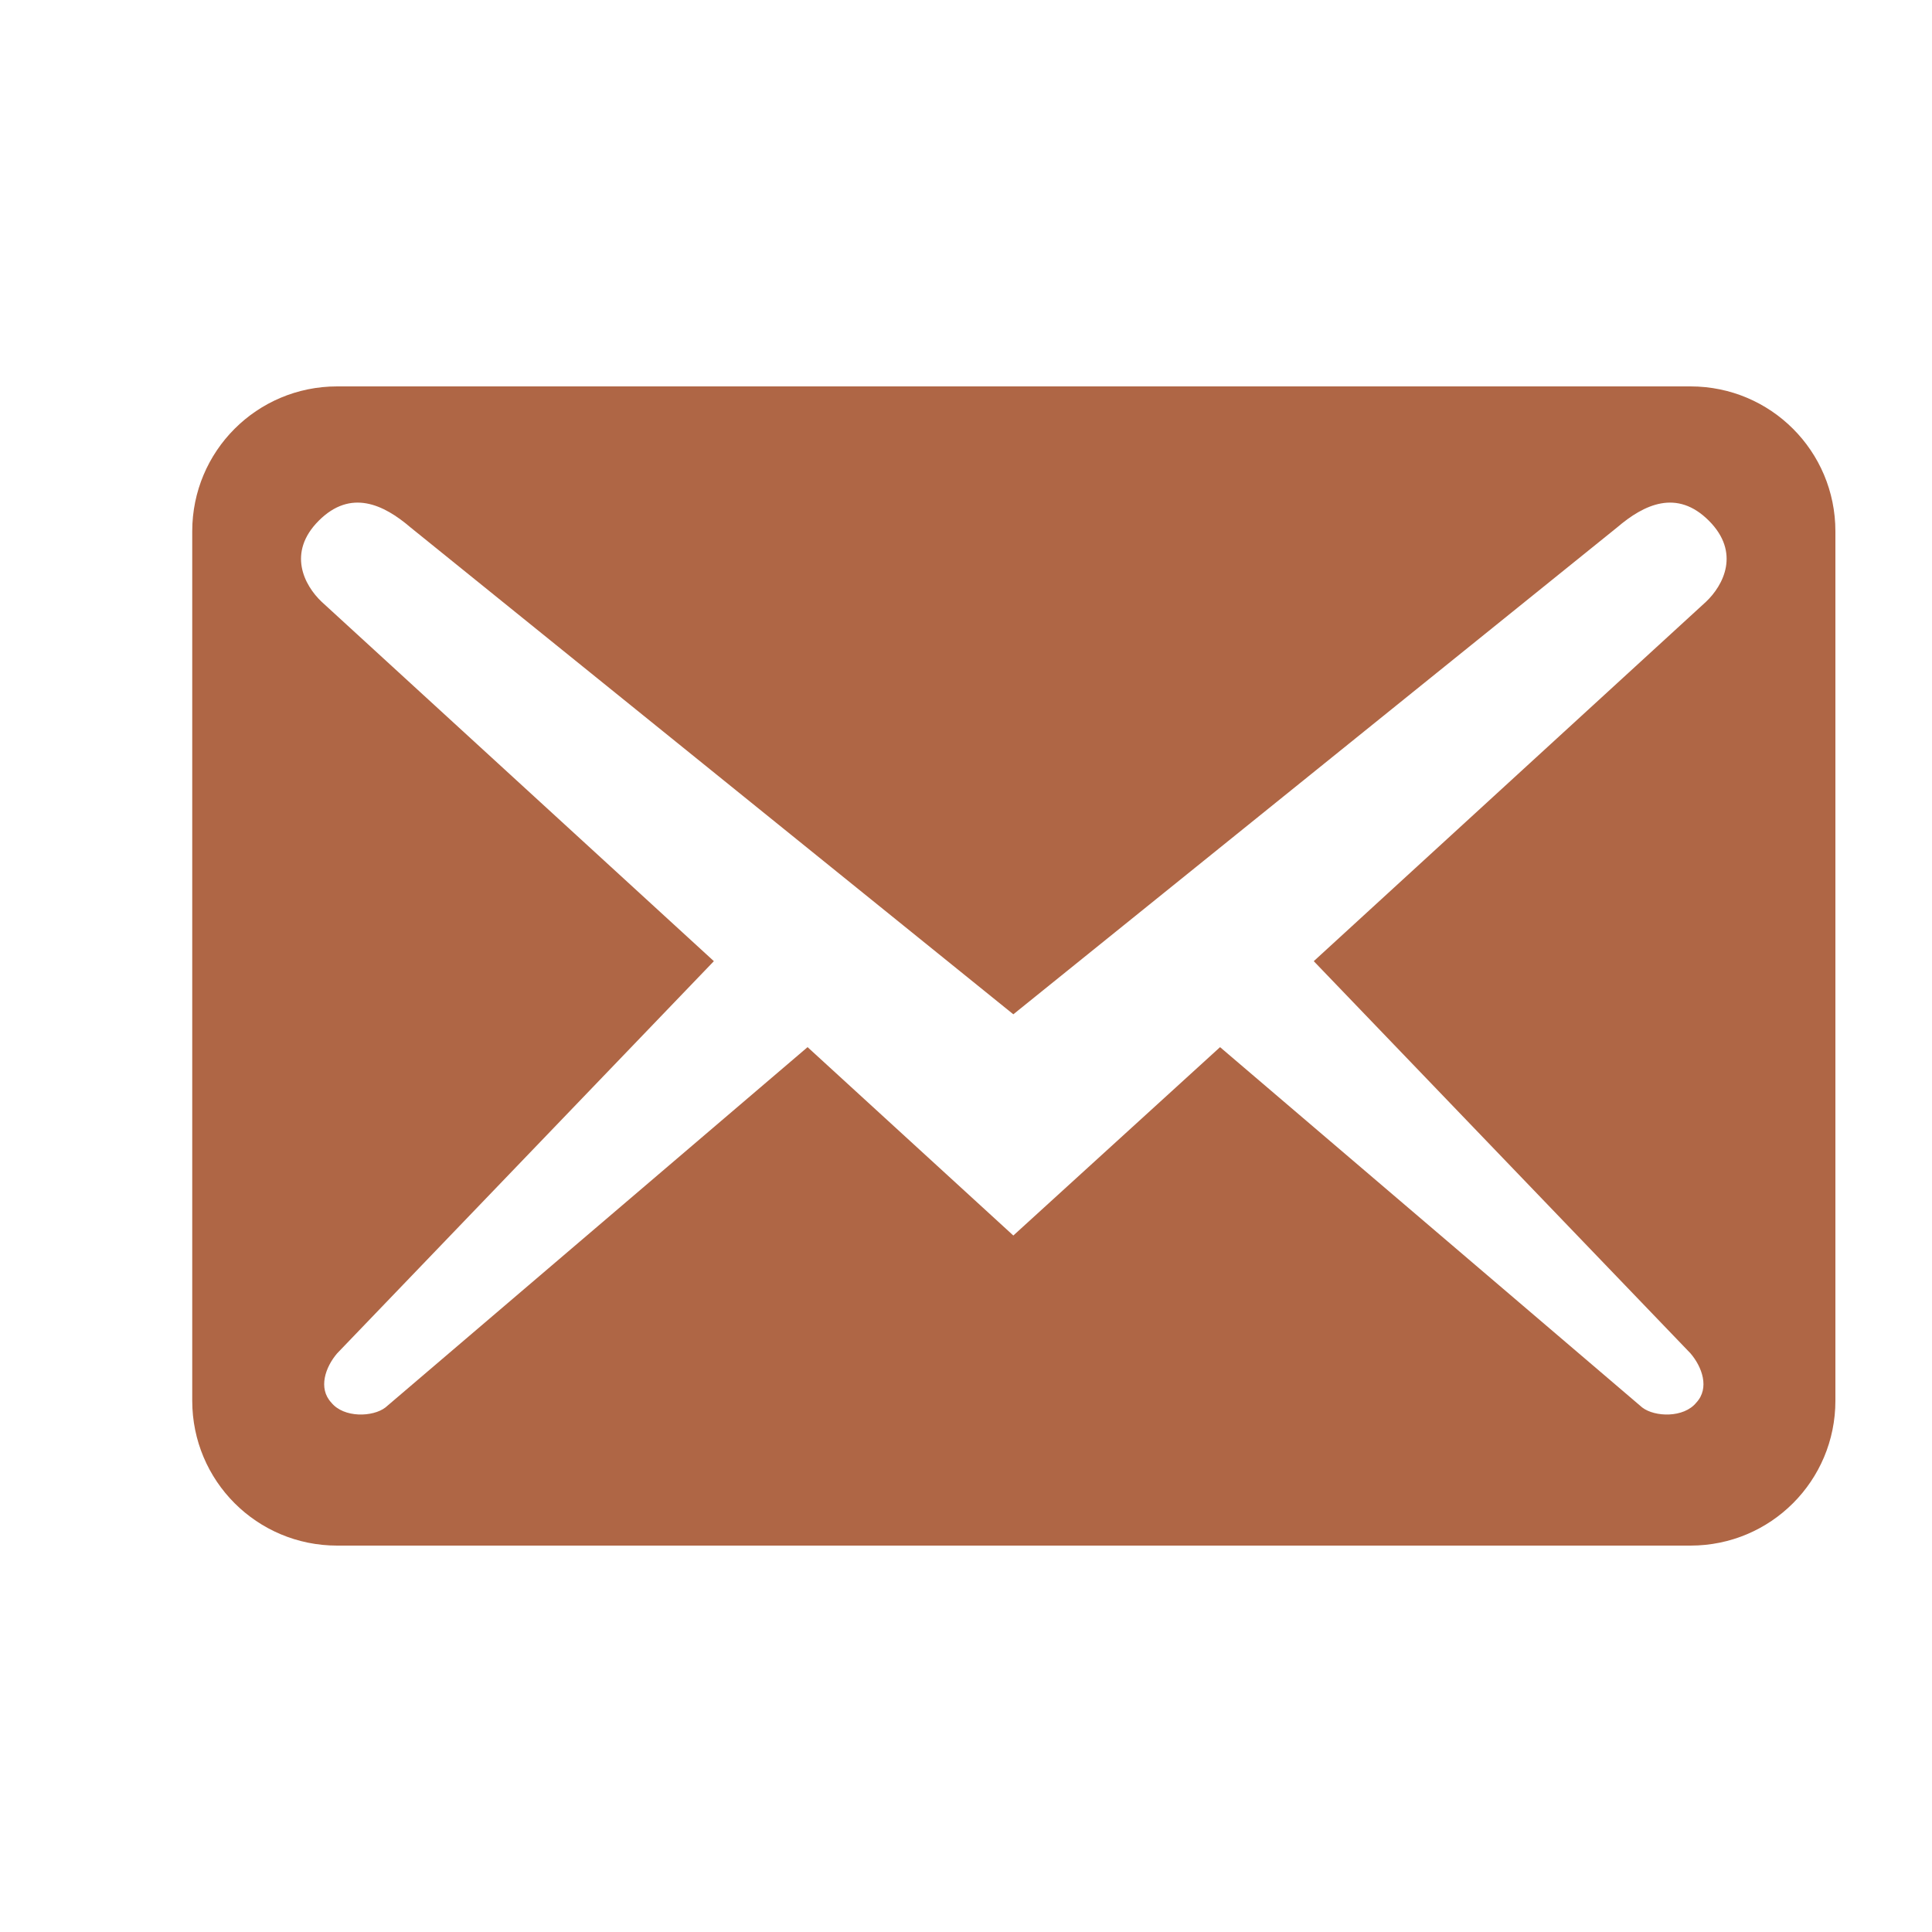
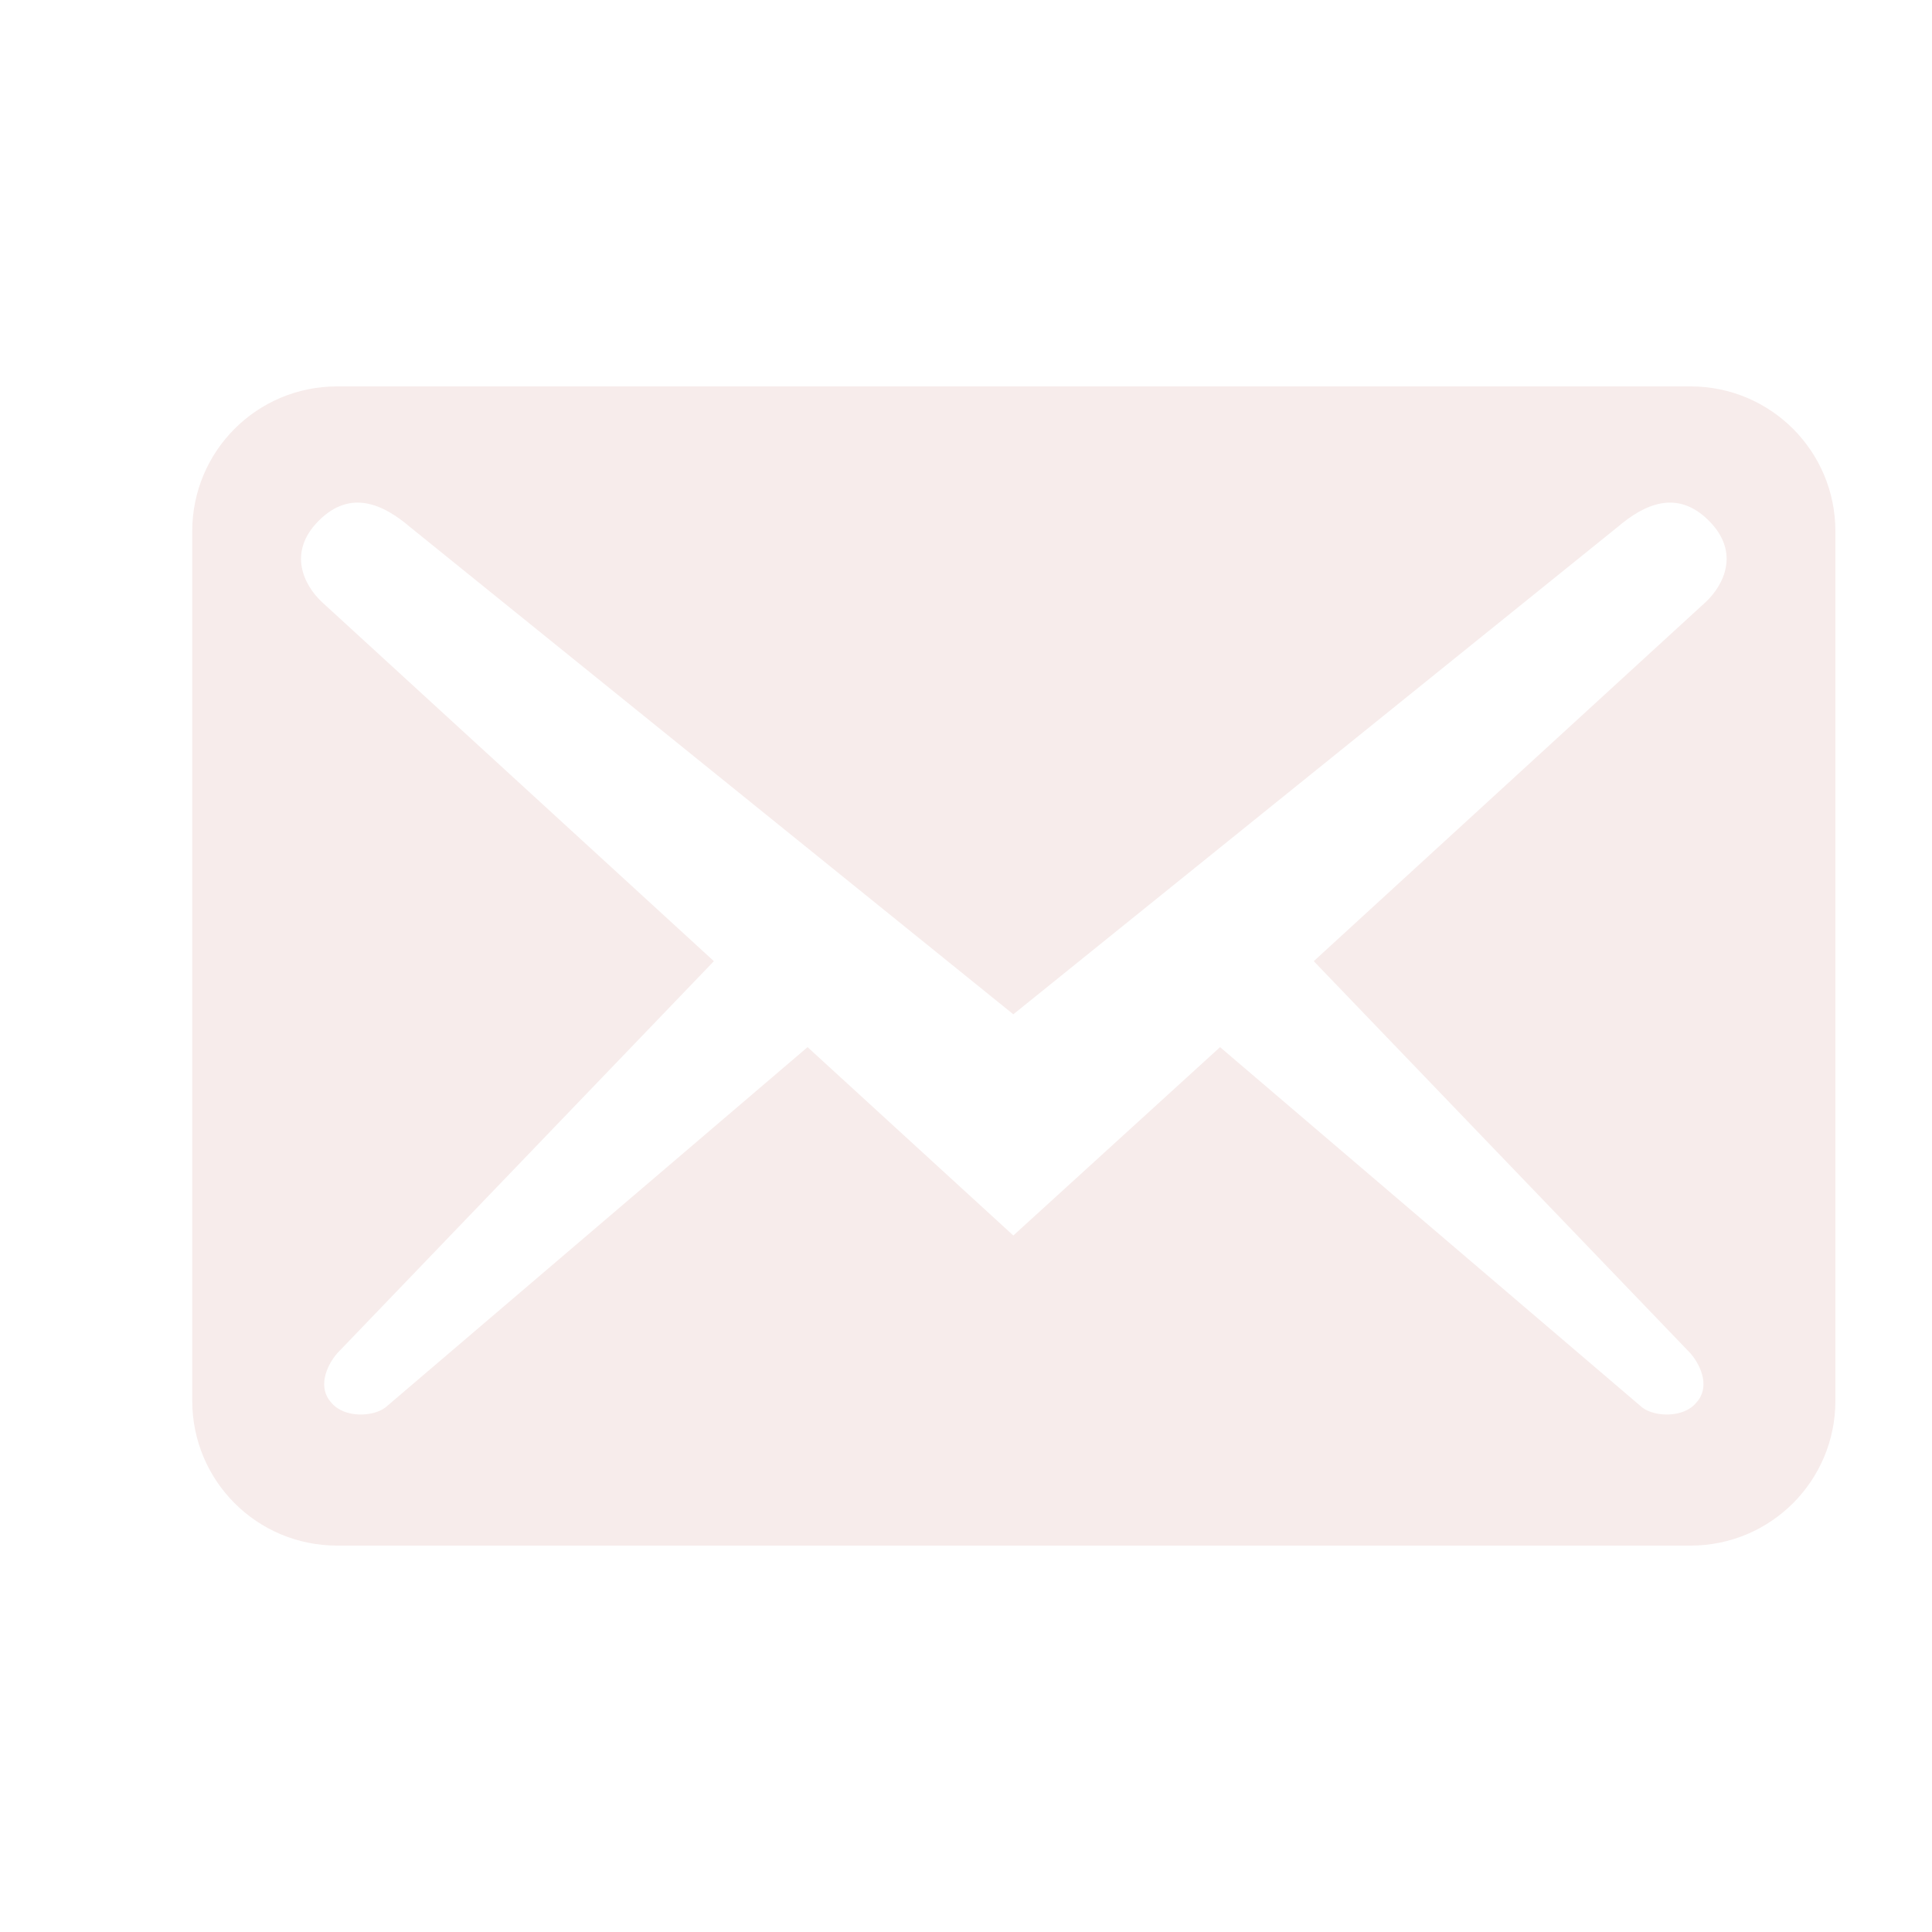
<svg xmlns="http://www.w3.org/2000/svg" width="20" height="20" viewBox="0 0 20 20" fill="none">
-   <path d="M19 14.5V5.5C19 4.67 18.33 4 17.5 4H3.49C2.66 4 1.99 4.67 1.99 5.5V14.5C1.99 15.33 2.66 16 3.49 16H17.5C18.33 16 19 15.33 19 14.5ZM17.69 5.39C18.02 5.72 17.84 6.06 17.66 6.23L13.6 9.95L17.5 14.01C17.62 14.15 17.7 14.37 17.56 14.52C17.43 14.68 17.13 14.67 17 14.57L12.63 10.84L10.49 12.79L8.36 10.84L3.99 14.57C3.86 14.67 3.56 14.68 3.43 14.52C3.29 14.37 3.37 14.15 3.49 14.01L7.39 9.95L3.33 6.23C3.15 6.06 2.97 5.72 3.3 5.39C3.63 5.06 3.97 5.22 4.25 5.46L10.49 10.5L16.74 5.46C17.02 5.22 17.36 5.06 17.69 5.39V5.39Z" fill="#AF6645" />
+   <path d="M19 14.5V5.5C19 4.67 18.33 4 17.5 4H3.49C2.66 4 1.99 4.67 1.99 5.5V14.5C1.99 15.33 2.66 16 3.49 16H17.5C18.33 16 19 15.33 19 14.5ZM17.69 5.39C18.02 5.72 17.84 6.06 17.66 6.23L13.6 9.95L17.5 14.01C17.62 14.15 17.7 14.37 17.56 14.52C17.43 14.68 17.13 14.67 17 14.57L12.63 10.84L10.49 12.79L8.36 10.84L3.99 14.57C3.86 14.67 3.56 14.68 3.43 14.52C3.29 14.37 3.37 14.15 3.49 14.01L7.39 9.95L3.33 6.23C3.15 6.06 2.97 5.72 3.3 5.39C3.63 5.06 3.97 5.22 4.25 5.46L10.49 10.5L16.74 5.46C17.02 5.22 17.36 5.06 17.69 5.39V5.39Z" fill="#f7eceb" />
</svg>
